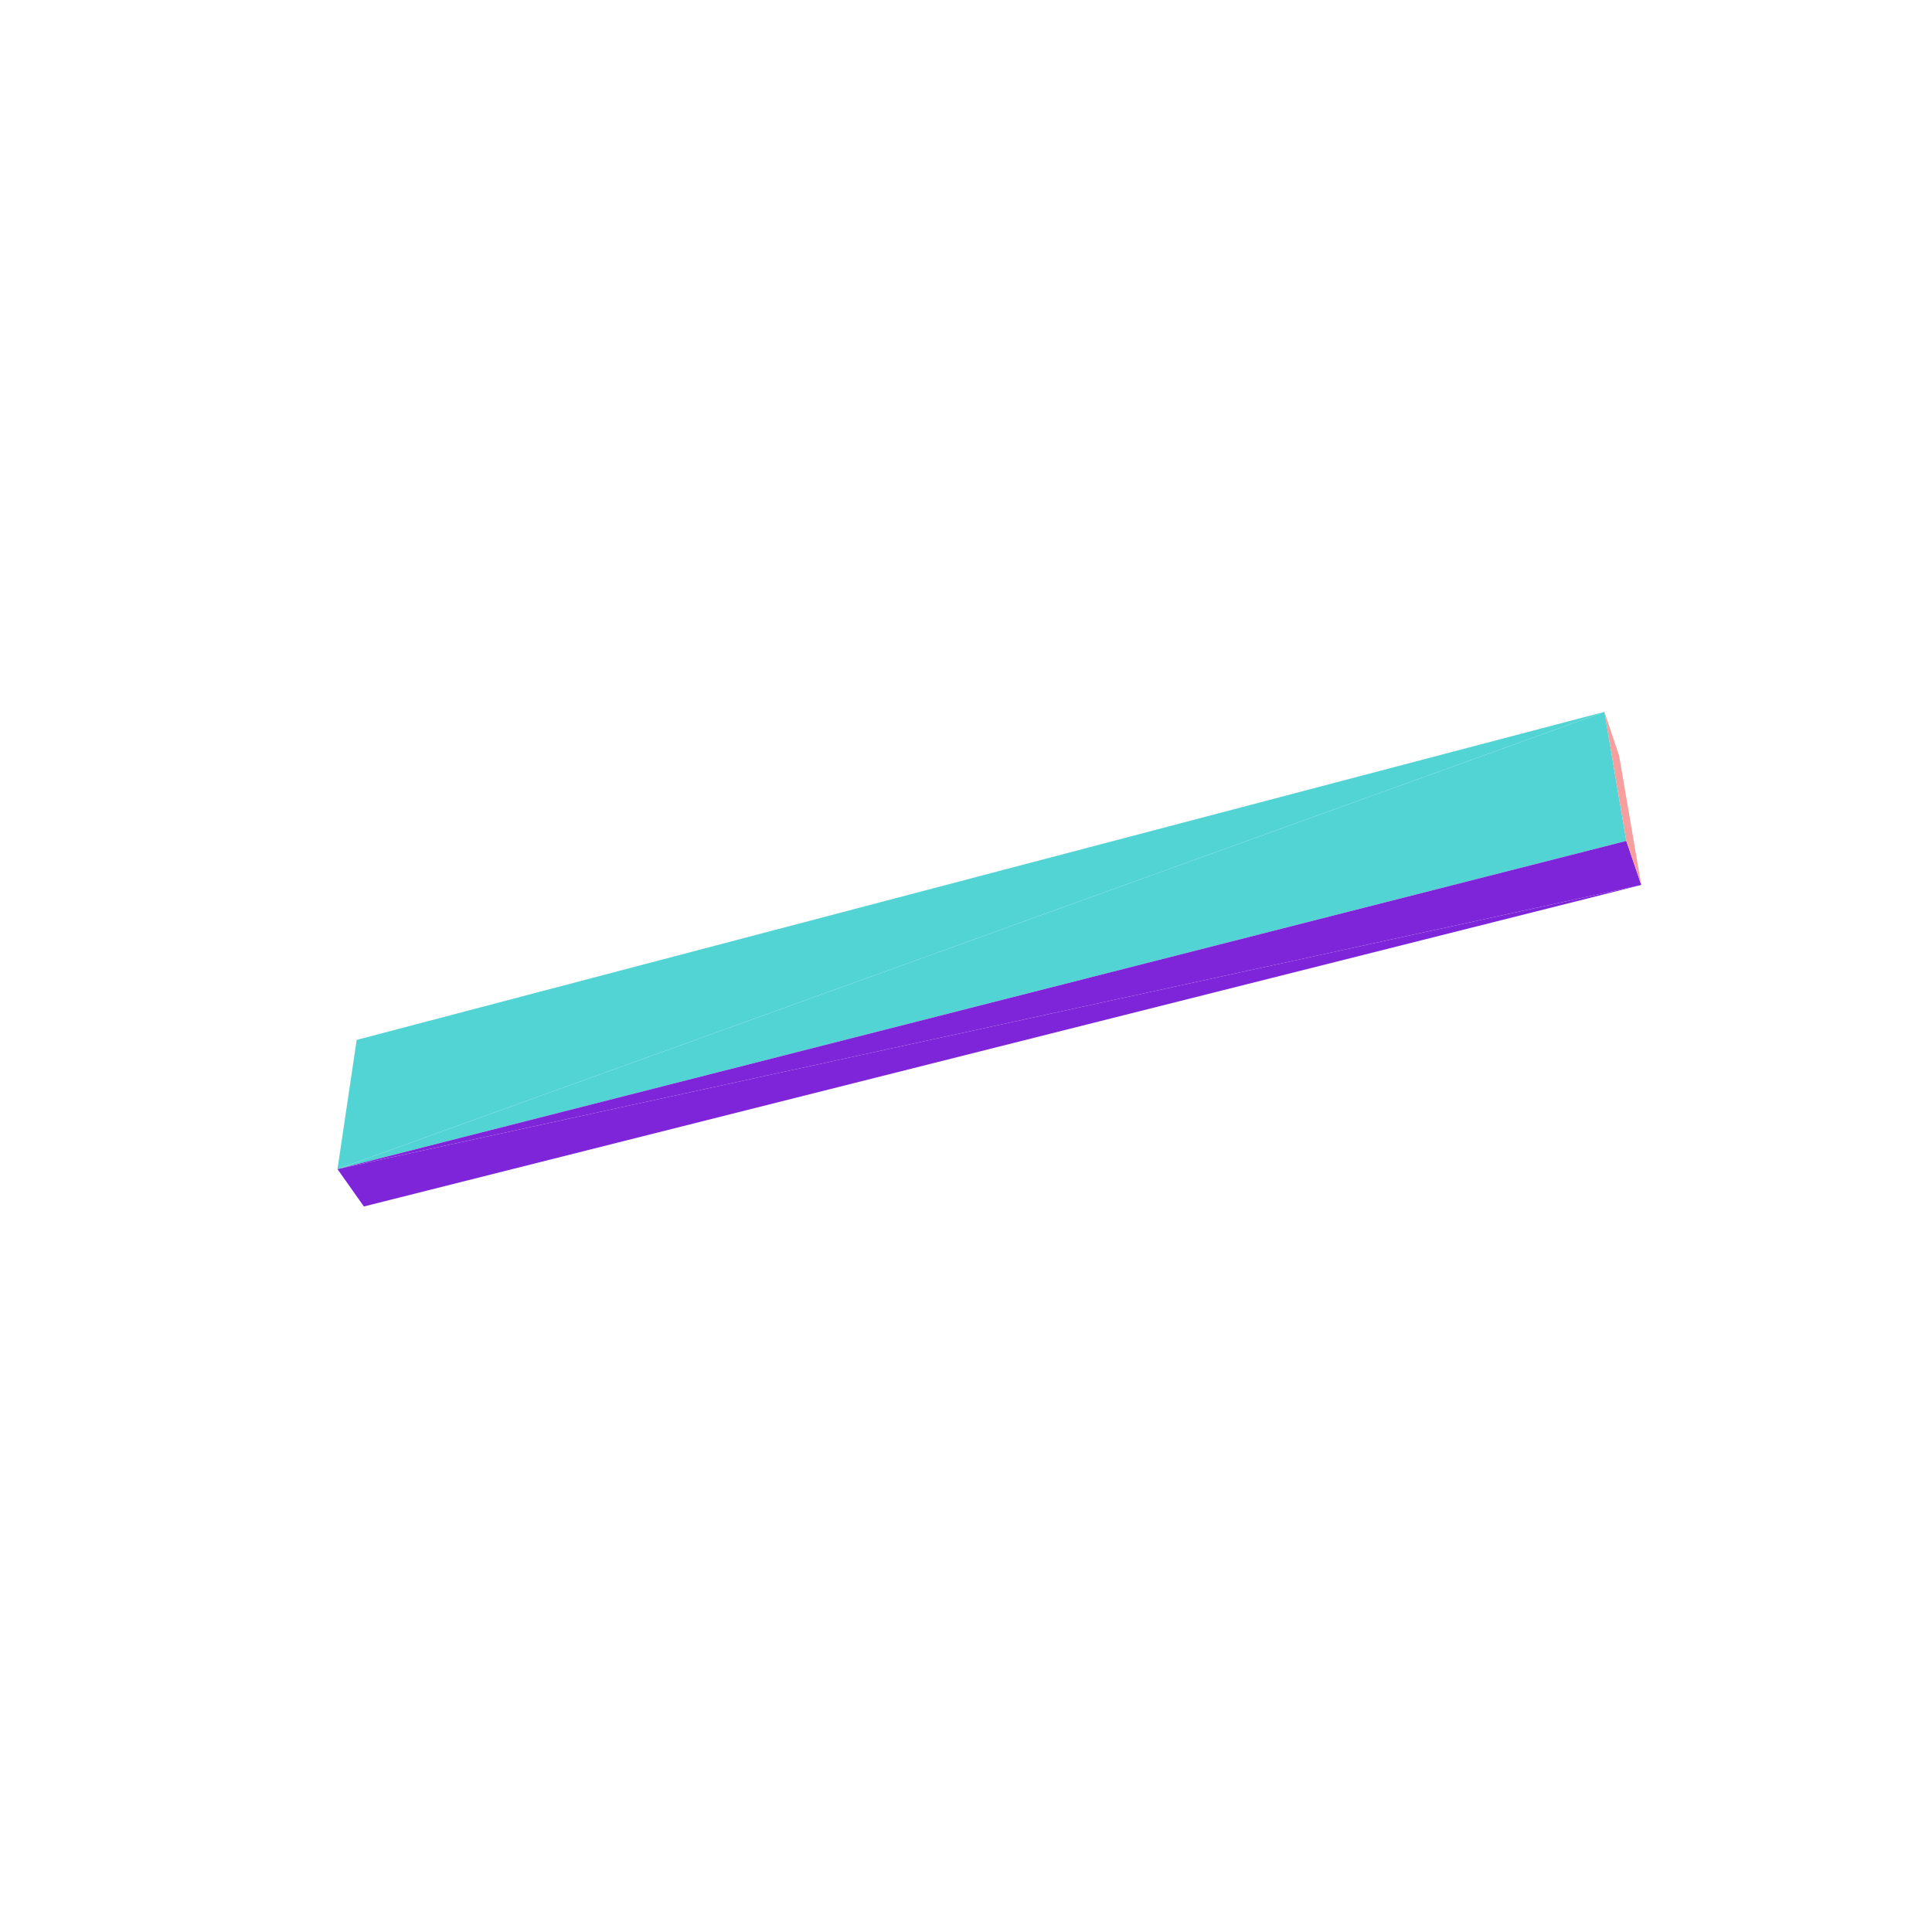
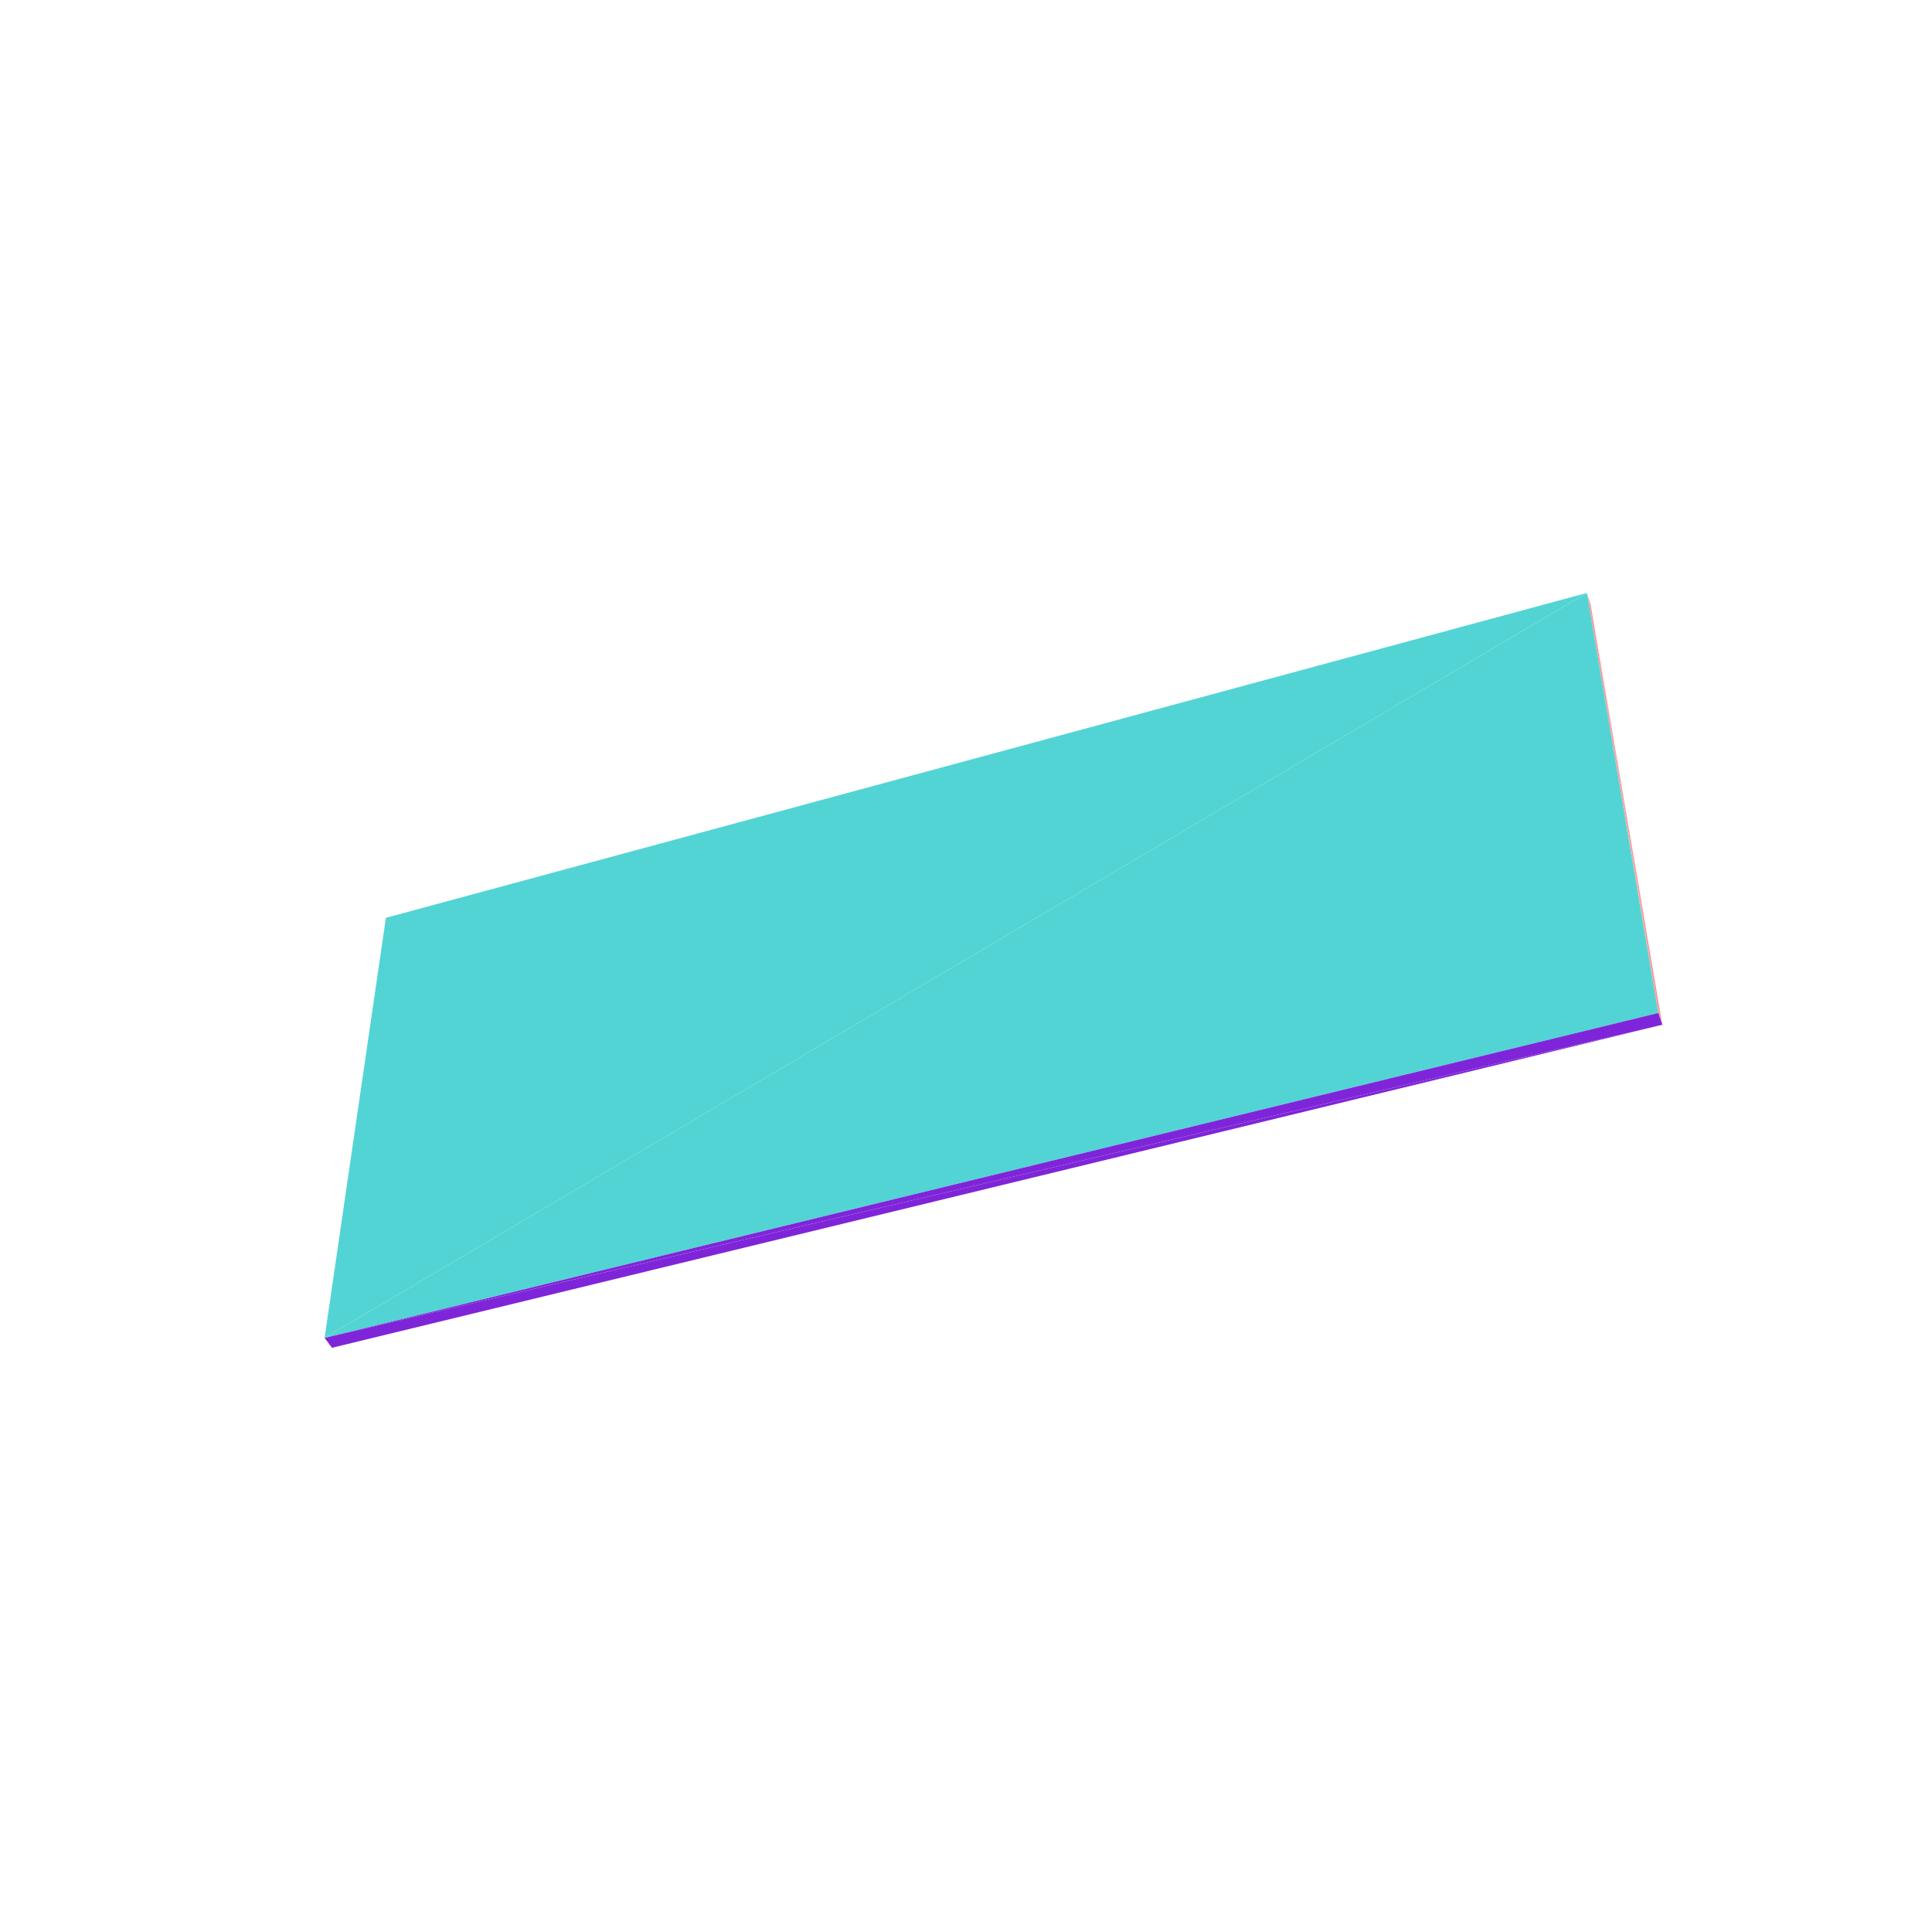
<svg xmlns="http://www.w3.org/2000/svg" viewBox="-250 -250 500 500" width="500" height="500">
-   <path d="M-162.663,52.563L165.225,-65.773L-157.69,19.124z" style="fill:rgb(83,212,212)" />
-   <path d="M174.758,-20.975L-162.663,52.563L-155.829,62.236z" style="fill:rgb(127,37,217)" />
-   <path d="M-162.663,52.563L170.883,-32.37L165.225,-65.773z" style="fill:rgb(83,212,212)" />
-   <path d="M174.758,-20.975L170.883,-32.37L-162.663,52.563z" style="fill:rgb(127,37,217)" />
-   <path d="M169.031,-54.408L165.225,-65.773L170.883,-32.37zM169.031,-54.408L170.883,-32.37L174.758,-20.975z" style="fill:rgb(247,158,158)" />
+   <path d="M-165.996,96.242L160.681,-96.547L-150.129,-12.47z" style="fill:rgb(83,212,212)" />
+   <path d="M161.676,-93.532L160.681,-96.547L179.173,12.159z" style="fill:rgb(247,158,158)" />
+   <path d="M-165.996,96.242L179.173,12.159L160.681,-96.547z" style="fill:rgb(83,212,212)" />
+   <path d="M180.227,15.199L-165.996,96.242L-164.091,98.806z" style="fill:rgb(127,37,217)" />
+   <path d="M161.676,-93.532L179.173,12.159L180.227,15.199z" style="fill:rgb(247,158,158)" />
+   <path d="M180.227,15.199L179.173,12.159L-165.996,96.242z" style="fill:rgb(127,37,217)" />
</svg>
